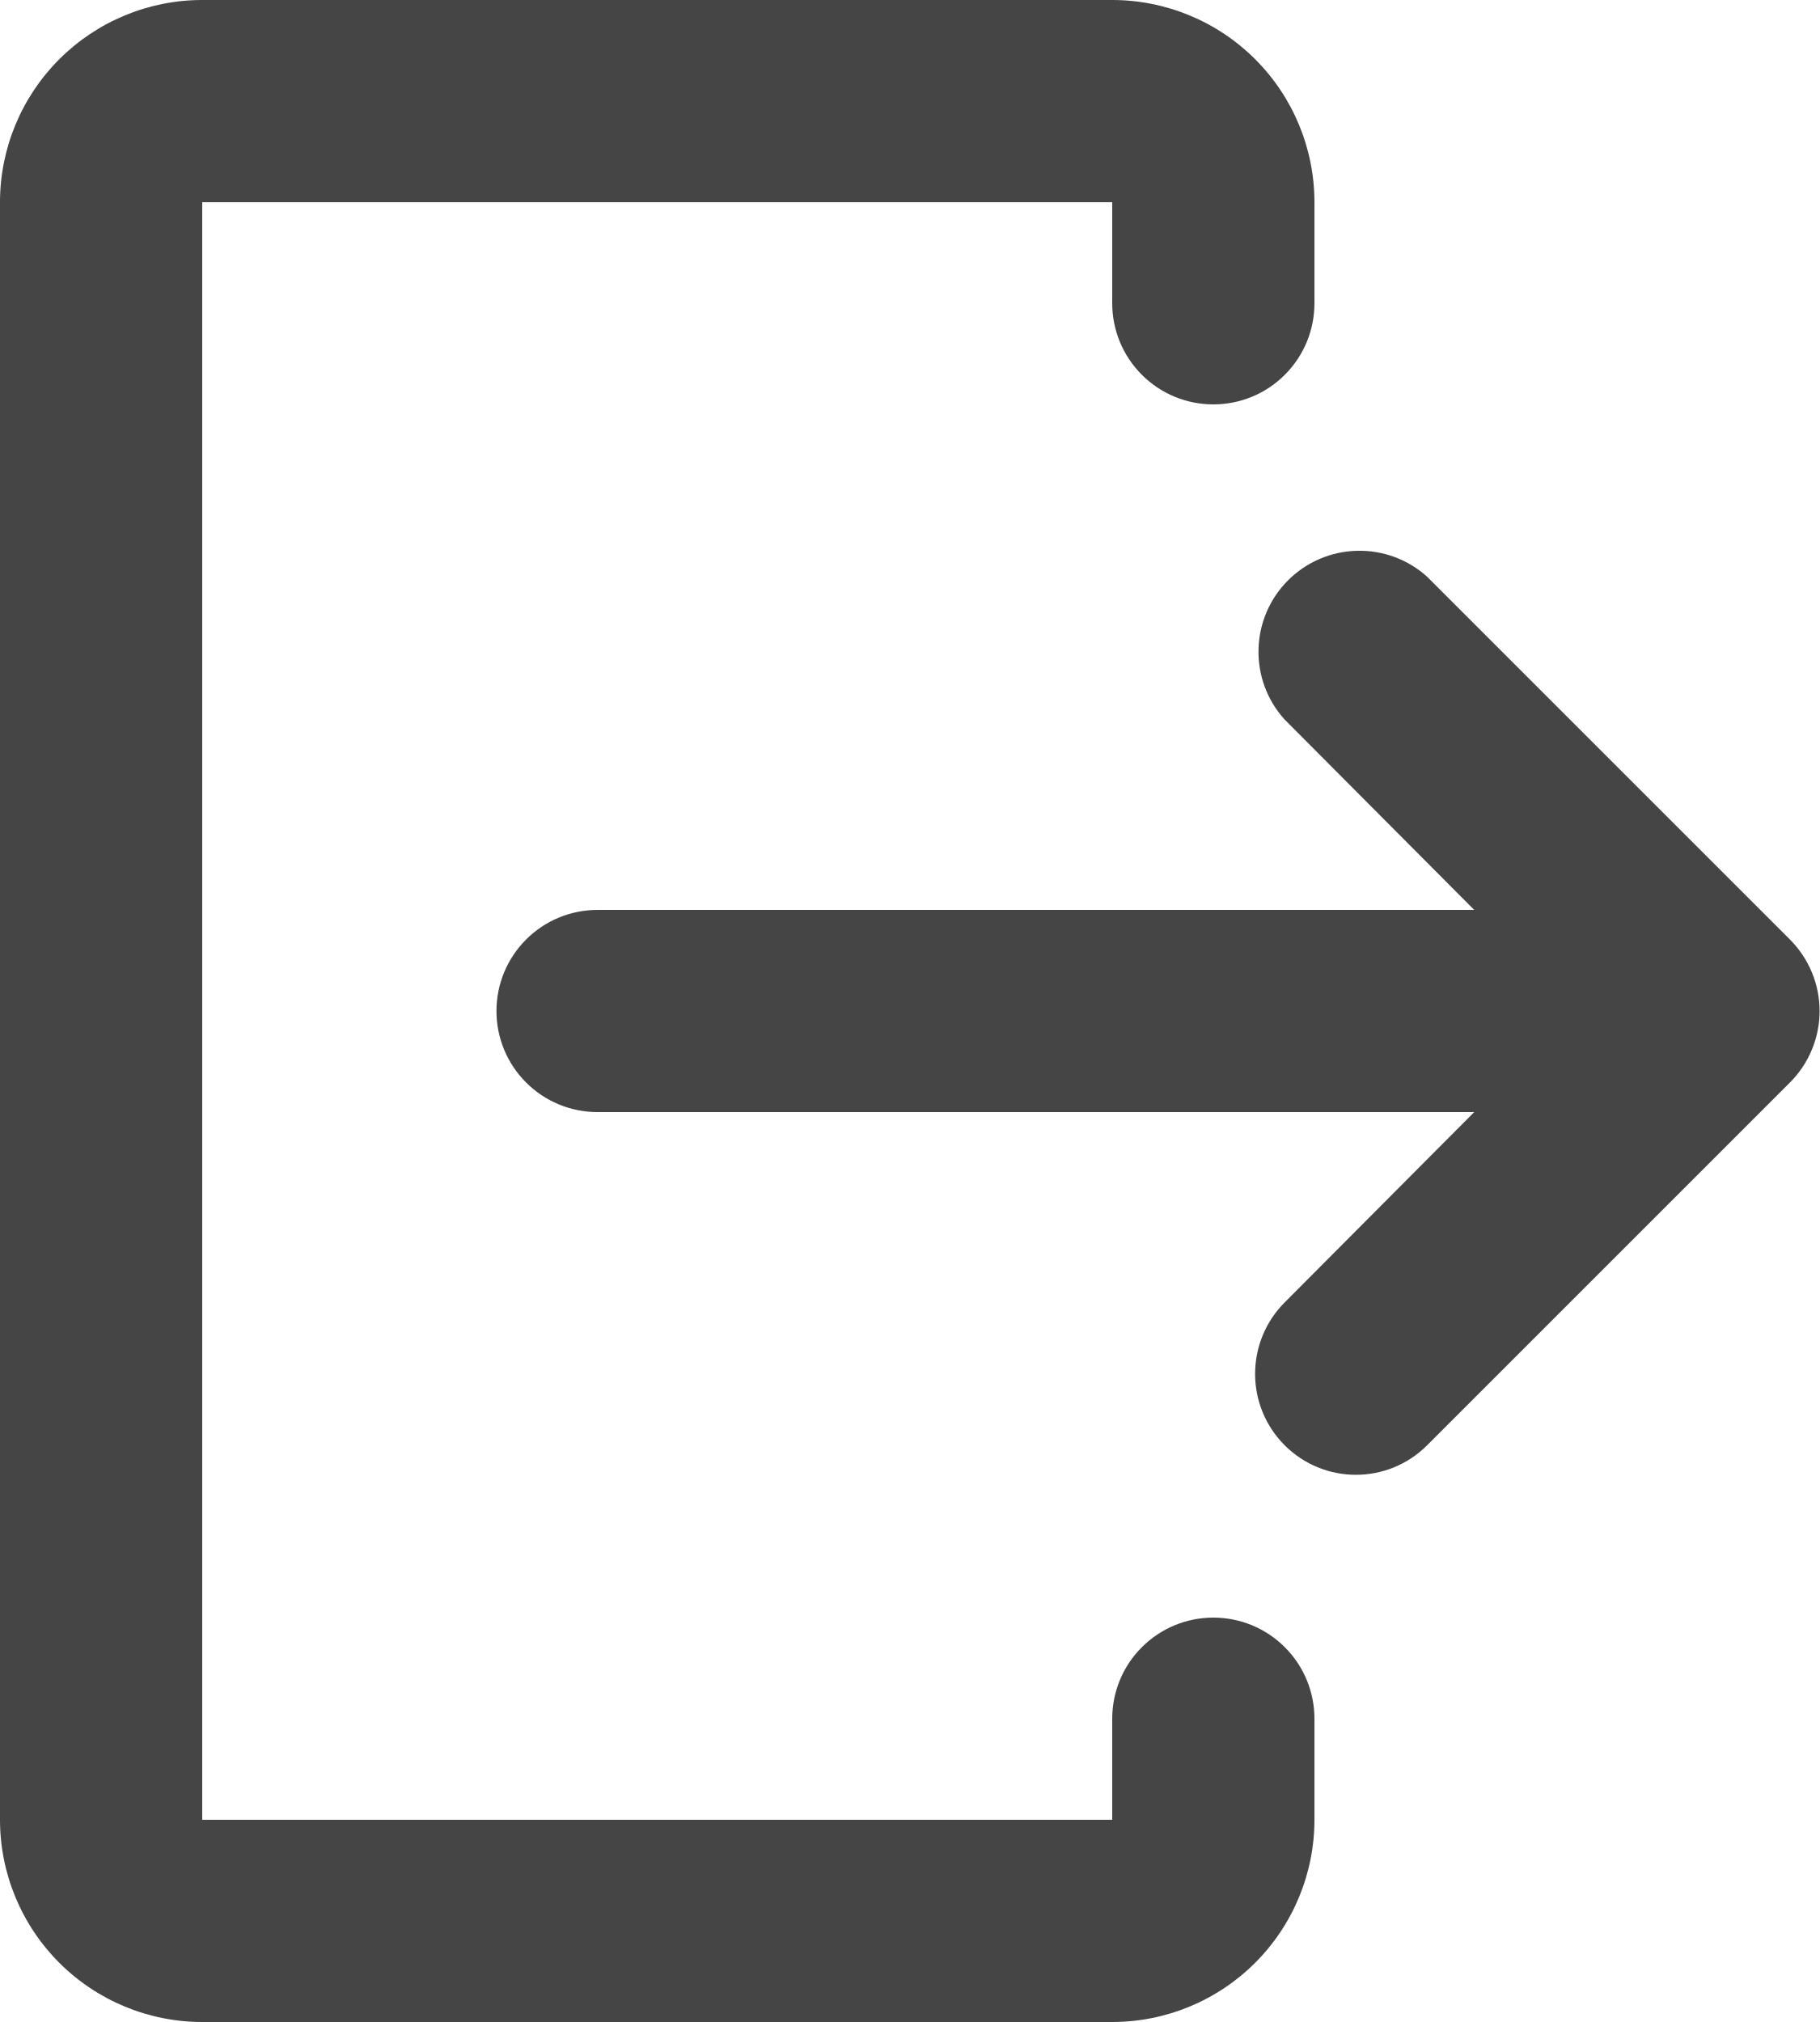
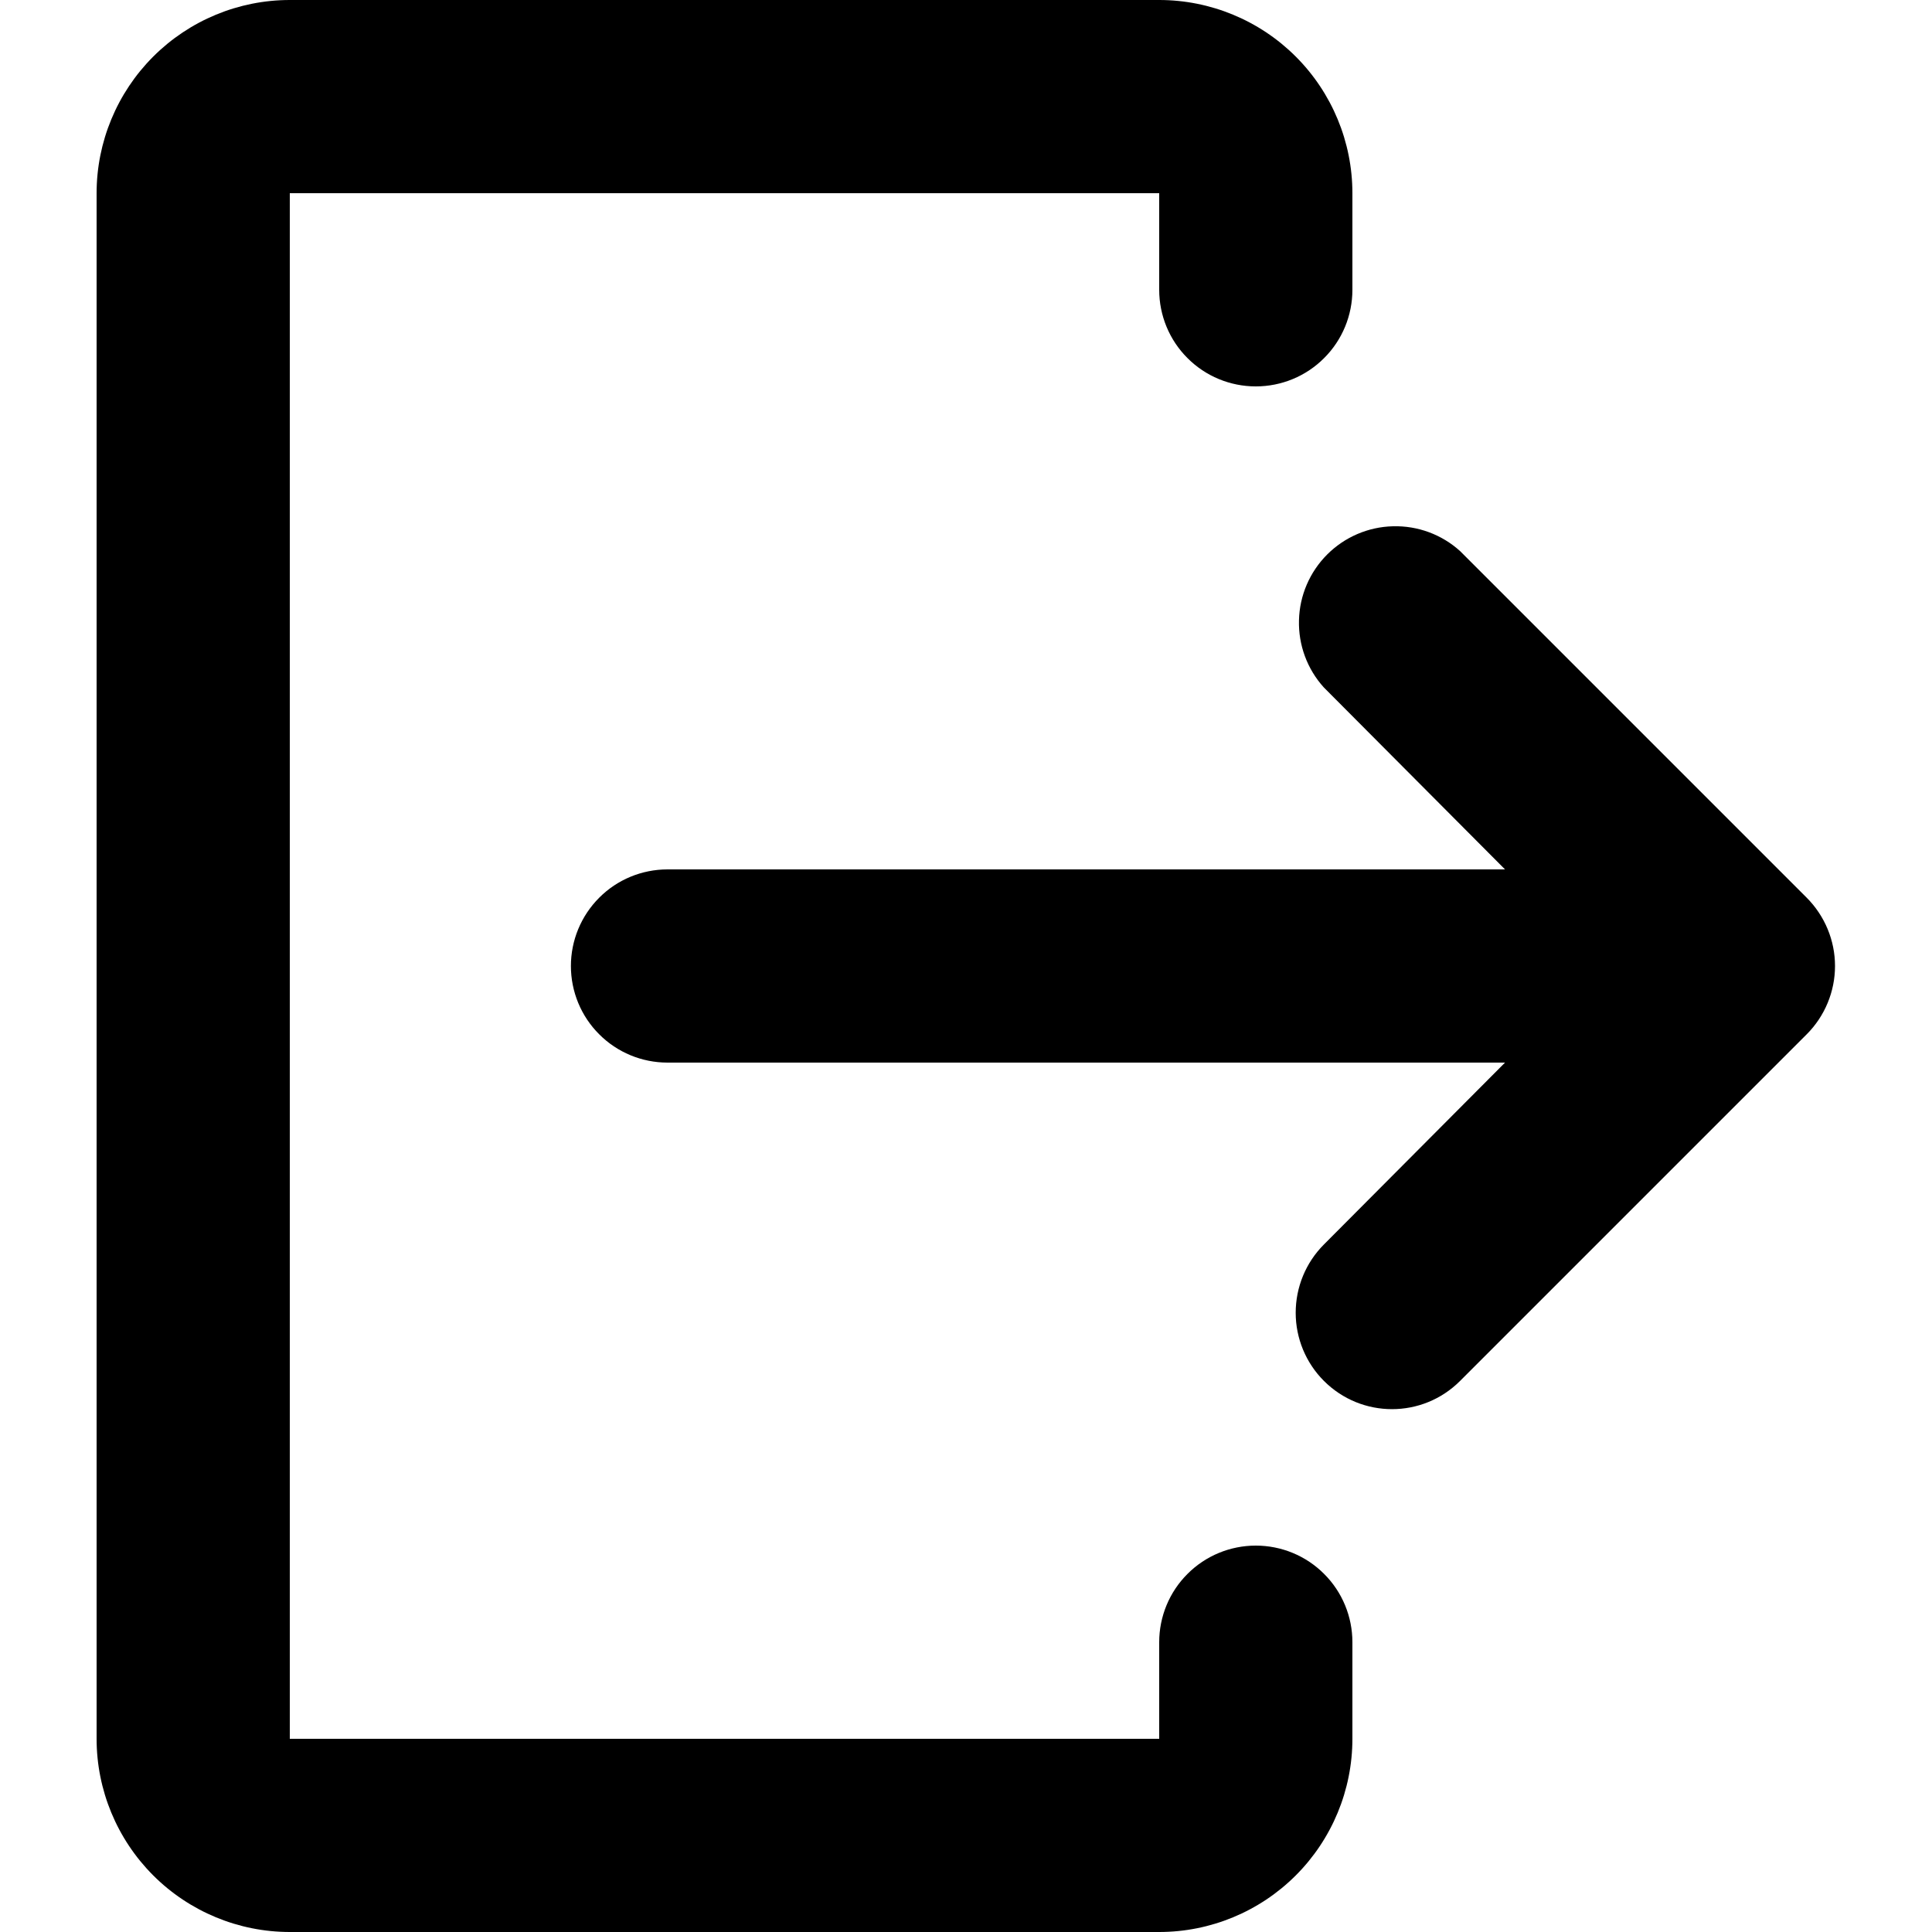
- <svg xmlns="http://www.w3.org/2000/svg" width="18" height="20" viewBox="0 0 18 20" fill="none">
-   <path fill-rule="evenodd" clip-rule="evenodd" d="M11 0H2C1.47 0 0.961 0.211 0.586 0.586C0.211 0.961 0 1.47 0 2V18C0 18.53 0.211 19.039 0.586 19.414C0.961 19.789 1.47 20 2 20H11C11.53 20 12.039 19.789 12.414 19.414C12.789 19.039 13 18.53 13 18V17C13 16.735 12.895 16.48 12.707 16.293C12.52 16.105 12.265 16 12 16C11.735 16 11.48 16.105 11.293 16.293C11.105 16.48 11 16.735 11 17V18H2V2H11V3C11 3.265 11.105 3.52 11.293 3.707C11.48 3.895 11.735 4 12 4C12.265 4 12.52 3.895 12.707 3.707C12.895 3.52 13 3.265 13 3V2C13 1.47 12.789 0.961 12.414 0.586C12.039 0.211 11.53 0 11 0ZM14.115 14.295C13.725 14.685 13.095 14.685 12.705 14.295C12.518 14.108 12.413 13.854 12.413 13.59C12.413 13.325 12.517 13.072 12.704 12.884L14.58 11H5.91C5.645 11 5.39 10.895 5.203 10.707C5.015 10.52 4.91 10.265 4.91 10C4.91 9.735 5.015 9.481 5.203 9.293C5.39 9.105 5.645 9 5.91 9H14.58L12.704 7.116C12.532 6.926 12.44 6.677 12.447 6.421C12.453 6.165 12.558 5.921 12.739 5.74C12.92 5.559 13.164 5.454 13.42 5.448C13.676 5.441 13.925 5.533 14.115 5.705L17.703 9.293C17.89 9.481 17.996 9.735 17.996 10C17.996 10.265 17.89 10.52 17.703 10.707L14.115 14.295Z" fill="#454545" />
+ <svg width="24" height="24" viewBox="0 0 18 20">
+   <path clip-rule="evenodd" d="M11 0H2C1.47 0 0.961 0.211 0.586 0.586C0.211 0.961 0 1.47 0 2V18C0 18.53 0.211 19.039 0.586 19.414C0.961 19.789 1.47 20 2 20H11C11.53 20 12.039 19.789 12.414 19.414C12.789 19.039 13 18.53 13 18V17C13 16.735 12.895 16.48 12.707 16.293C12.52 16.105 12.265 16 12 16C11.735 16 11.48 16.105 11.293 16.293C11.105 16.48 11 16.735 11 17V18H2V2H11V3C11 3.265 11.105 3.52 11.293 3.707C11.48 3.895 11.735 4 12 4C12.265 4 12.52 3.895 12.707 3.707C12.895 3.52 13 3.265 13 3V2C13 1.47 12.789 0.961 12.414 0.586C12.039 0.211 11.53 0 11 0ZM14.115 14.295C13.725 14.685 13.095 14.685 12.705 14.295C12.518 14.108 12.413 13.854 12.413 13.59C12.413 13.325 12.517 13.072 12.704 12.884L14.58 11H5.91C5.645 11 5.39 10.895 5.203 10.707C5.015 10.52 4.91 10.265 4.91 10C4.91 9.735 5.015 9.481 5.203 9.293C5.39 9.105 5.645 9 5.91 9H14.58L12.704 7.116C12.532 6.926 12.44 6.677 12.447 6.421C12.453 6.165 12.558 5.921 12.739 5.74C12.92 5.559 13.164 5.454 13.42 5.448C13.676 5.441 13.925 5.533 14.115 5.705L17.703 9.293C17.89 9.481 17.996 9.735 17.996 10C17.996 10.265 17.89 10.52 17.703 10.707L14.115 14.295Z" />
</svg>
